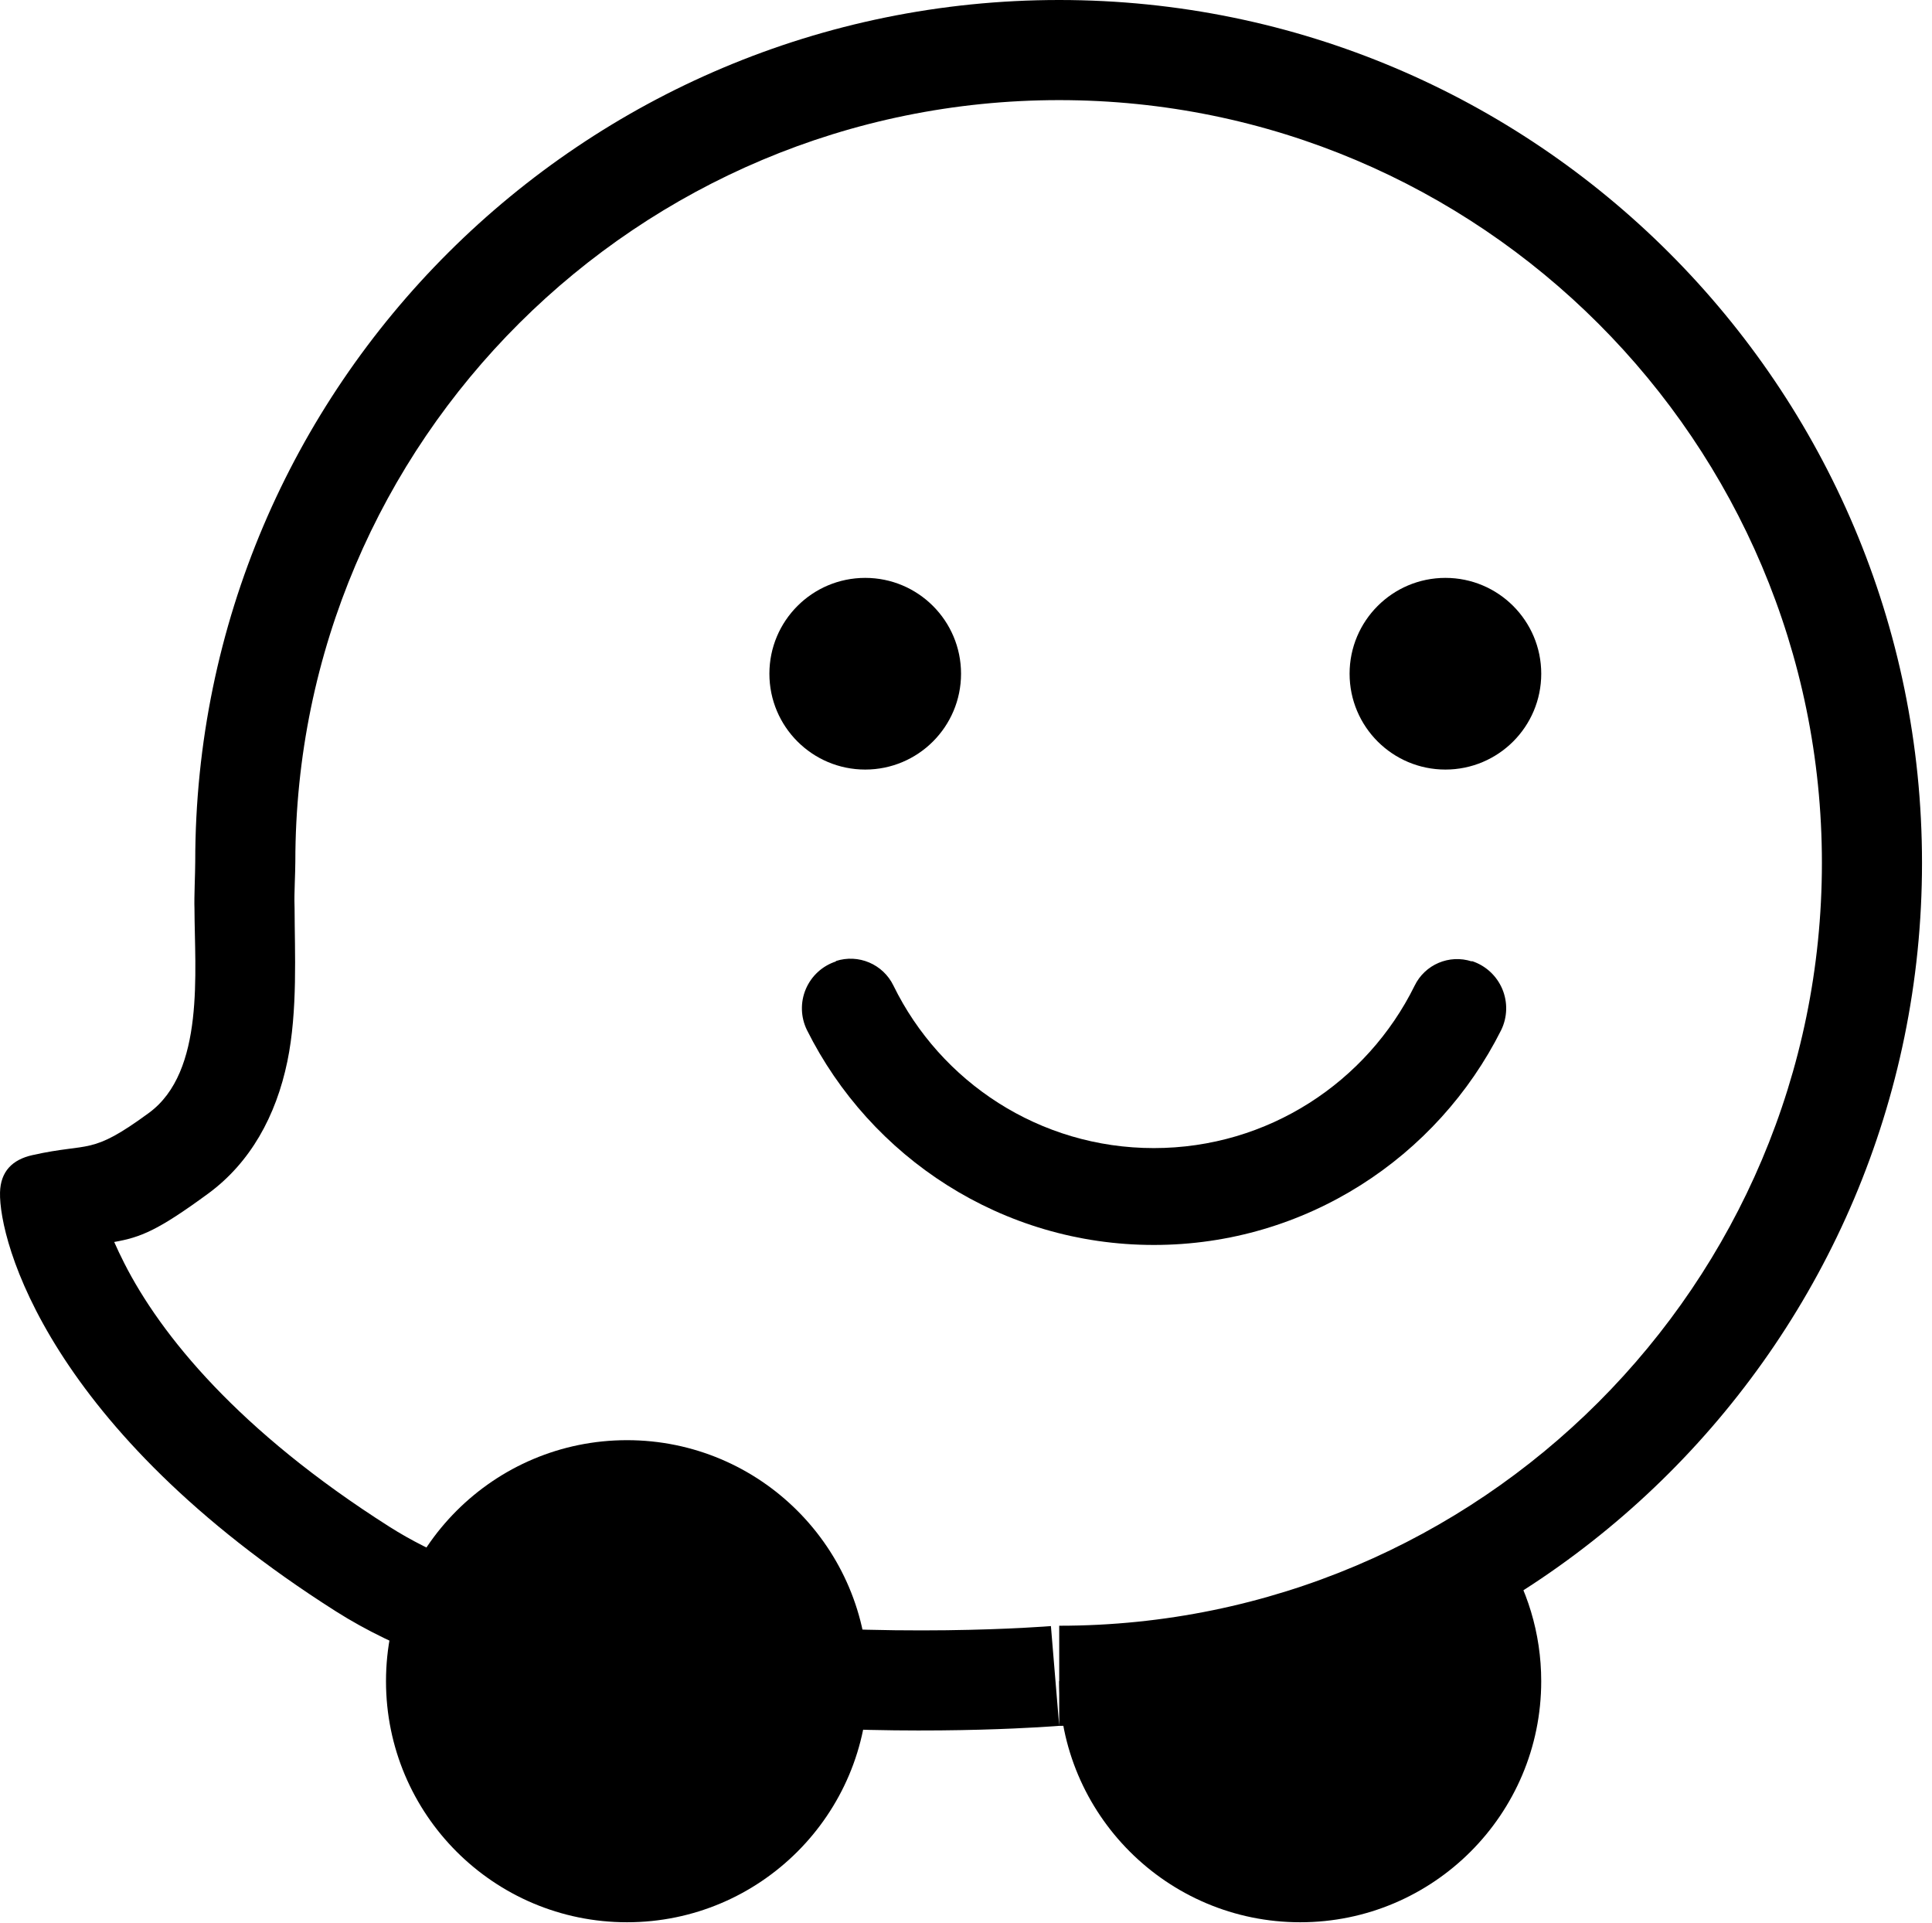
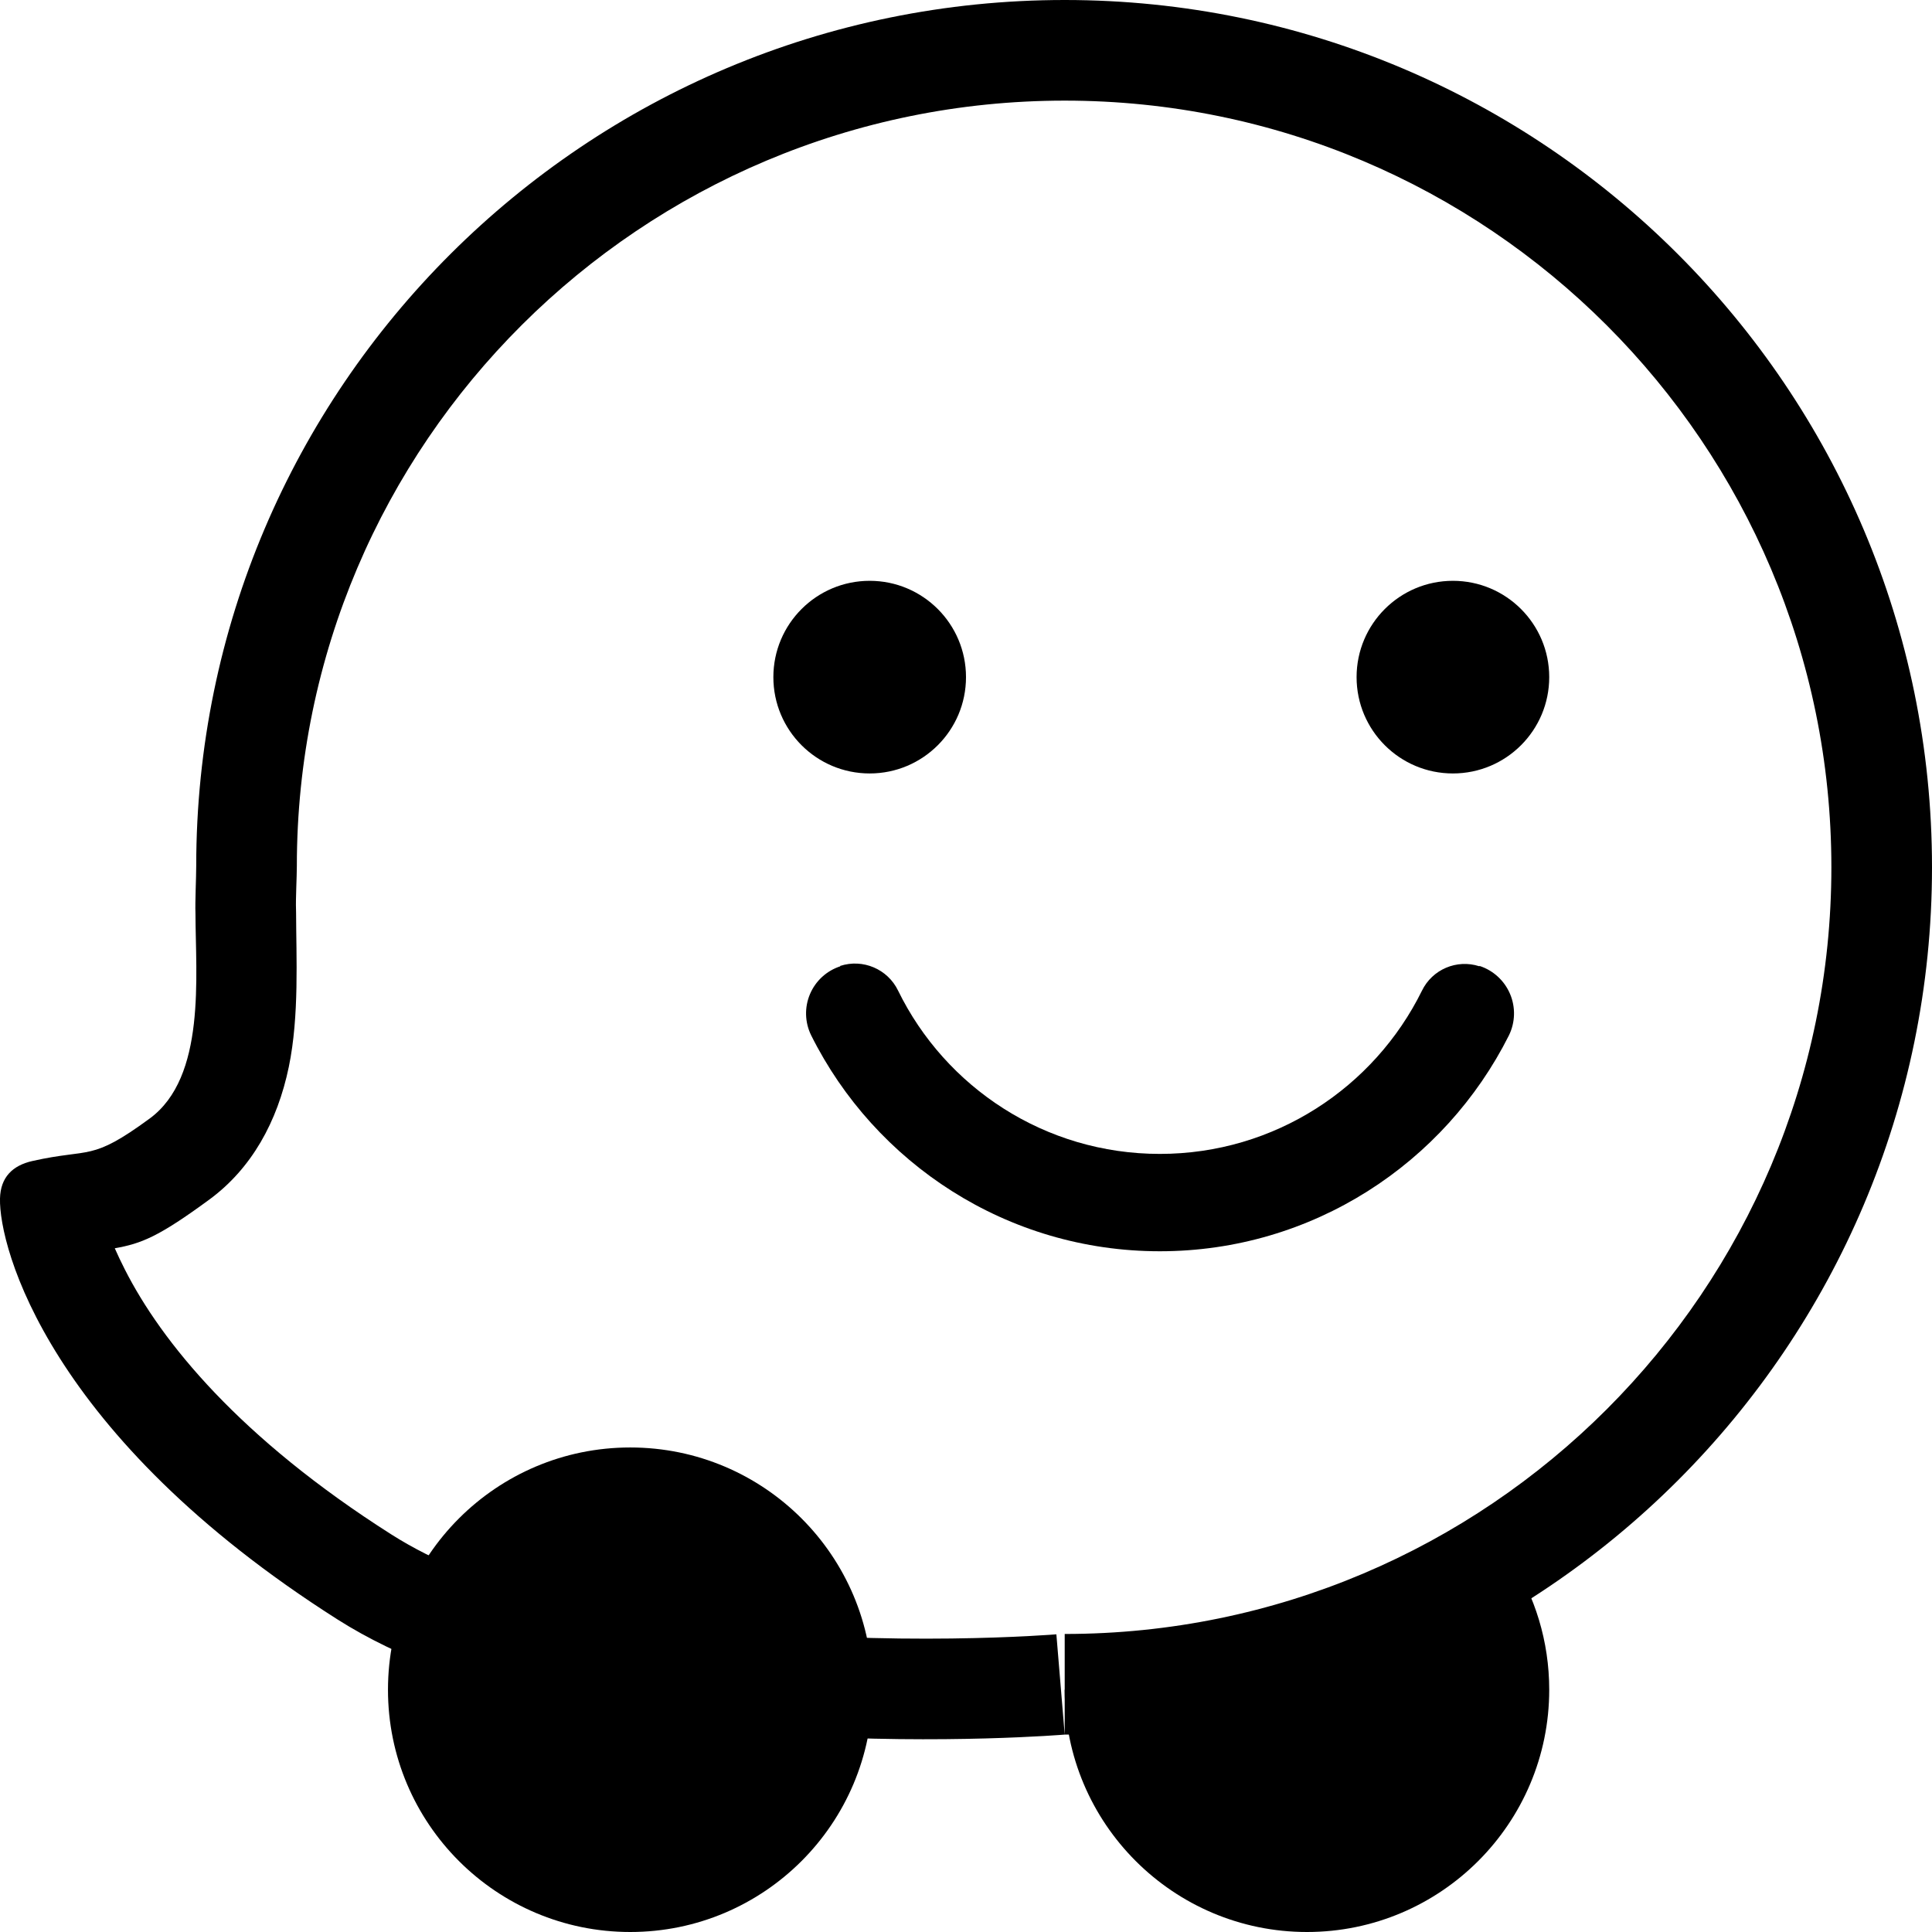
- <svg xmlns="http://www.w3.org/2000/svg" width="100%" height="100%" viewBox="0 0 193 192" version="1.1" xml:space="preserve" style="fill-rule:evenodd;clip-rule:evenodd;stroke-linejoin:round;stroke-miterlimit:2;">
-   <g transform="matrix(1,0,0,1,-419.571,-224.926)">
-     <g transform="matrix(1,0,0,1,-189.877,224.926)">
-       <g transform="matrix(1,0,0,1,189.877,0)">
-         <path d="M438.999,90.765C438.955,89.634 439.074,87.211 439.074,86.074C439.074,38.504 477.812,0 525.382,0C572.953,0 611.573,38.621 611.573,86.191C611.573,133.761 572.953,172.382 525.382,172.382C525.382,172.382 477.415,176.369 453.127,160.946C424.376,142.69 419.456,123.939 419.573,119.108C419.625,117.001 420.812,115.824 422.8,115.378C428.638,114.067 428.551,115.483 434.448,111.159C440.075,107.033 439.012,96.984 438.999,90.765ZM430.98,124.052C431.265,124.702 431.597,125.401 431.974,126.146C435.611,133.326 443.376,142.909 458.487,152.504C467.043,157.937 479,160.417 490.191,161.699C508.221,163.764 524.554,162.417 524.554,162.417L525.382,172.382L525.382,162.382C567.433,162.382 601.573,128.242 601.573,86.191C601.573,44.14 567.433,10 525.382,10C483.331,10 449.074,44.023 449.074,86.074C449.074,87.116 448.951,89.338 448.991,90.375C448.996,90.498 448.999,90.621 448.999,90.744C449.008,95.055 449.326,100.954 448.276,106.018C447.144,111.484 444.573,116.135 440.361,119.223C435.323,122.918 433.618,123.586 430.98,124.052Z" />
-       </g>
-       <g transform="matrix(1.30914,0,0,1.30914,23.5138,-26.5304)">
-         <circle cx="513.594" cy="71.668" r="7.312" />
-       </g>
-       <g transform="matrix(1.30914,0,0,1.30914,81.4737,-26.5304)">
-         <circle cx="513.594" cy="71.668" r="7.312" />
-       </g>
-       <g transform="matrix(1,0,0,1,189.877,0)">
-         <path d="M560.883,98.46C561.91,96.337 564.349,95.298 566.592,96.028C566.605,95.992 566.606,95.992 566.606,95.993C567.974,96.438 569.081,97.454 569.642,98.778C570.202,100.102 570.161,101.604 569.529,102.896C563.151,115.6 550.007,124.349 534.836,124.349C519.665,124.349 506.522,115.6 500.18,102.878C499.553,101.597 499.512,100.107 500.068,98.794C500.624,97.48 501.722,96.473 503.078,96.031C503.067,95.992 503.067,95.992 503.068,95.992C505.33,95.256 507.787,96.303 508.823,98.444C513.524,108.062 523.414,114.674 534.836,114.674C546.258,114.674 556.148,108.062 560.883,98.46Z" />
-       </g>
-       <g transform="matrix(1.19182,0,0,1.19182,-36.3734,-53.9455)">
-         <circle cx="594.433" cy="186.16" r="20.201" />
-       </g>
-       <g transform="matrix(1,0,0,1,189.877,-224.926)">
-         <path d="M569.665,379.764C572.112,383.533 573.533,388.027 573.533,392.85C573.533,406.138 562.746,416.926 549.458,416.926C536.17,416.926 525.382,406.138 525.382,392.85C525.382,392.85 569.665,379.764 569.665,379.764Z" />
-       </g>
-     </g>
+ <svg xmlns="http://www.w3.org/2000/svg" width="100%" height="100%" viewBox="0 0 192 192" version="1.1" xml:space="preserve" style="fill-rule:evenodd;clip-rule:evenodd;stroke-linejoin:round;stroke-miterlimit:2;">
+   <rect id="Waze-monochrome" x="0" y="0" width="192" height="192" style="fill:none;" />
+   <clipPath id="_clip1">
+     <rect x="0" y="0" width="192" height="192" />
+   </clipPath>
+   <g clip-path="url(#_clip1)">
+     <path d="M19.425,90.765c-0.044,-1.131 0.075,-3.554 0.075,-4.691c0,-47.57 38.739,-86.074 86.309,-86.074c47.57,0 86.191,38.621 86.191,86.191c0,47.57 -38.621,86.191 -86.191,86.191c-0,0 -47.967,3.987 -72.256,-11.436c-28.75,-18.256 -33.671,-37.007 -33.553,-41.838c0.051,-2.107 1.239,-3.284 3.226,-3.73c5.839,-1.311 5.752,0.105 11.648,-4.219c5.627,-4.126 4.564,-14.175 4.551,-20.394Zm-8.018,33.287c0.284,0.65 0.616,1.349 0.994,2.094c3.637,7.18 11.401,16.763 26.512,26.358c8.557,5.433 20.514,7.913 31.705,9.195c18.029,2.065 34.363,0.718 34.363,0.718l0.828,9.965l-0,-10c42.051,0 76.191,-34.14 76.191,-76.191c0,-42.051 -34.14,-76.191 -76.191,-76.191c-42.051,0 -76.309,34.023 -76.309,76.074c0,1.042 -0.123,3.264 -0.082,4.301c0.005,0.123 0.007,0.246 0.007,0.369c0.009,4.311 0.327,10.21 -0.722,15.274c-1.133,5.466 -3.704,10.117 -7.915,13.205c-5.039,3.695 -6.744,4.363 -9.381,4.829Z" />
+     <circle cx="86.428" cy="67.293" r="9.572" />
+     <circle cx="144.388" cy="67.293" r="9.572" />
+     <path d="M141.309,98.46c1.028,-2.123 3.466,-3.162 5.71,-2.432c0.012,-0.036 0.013,-0.036 0.014,-0.035c1.367,0.445 2.474,1.461 3.035,2.785c0.561,1.324 0.519,2.826 -0.113,4.118c-6.378,12.704 -19.521,21.453 -34.692,21.453c-15.171,-0 -28.315,-8.749 -34.656,-21.471c-0.627,-1.281 -0.668,-2.771 -0.112,-4.084c0.556,-1.314 1.654,-2.321 3.01,-2.763c-0.012,-0.039 -0.011,-0.039 -0.01,-0.039c2.261,-0.736 4.719,0.311 5.755,2.452c4.701,9.618 14.591,16.23 26.013,16.23c11.422,0 21.312,-6.612 26.046,-16.214Z" />
+     <circle cx="62.633" cy="167.924" r="24.076" />
+     <path d="M150.092,154.839c2.446,3.768 3.868,8.262 3.868,13.085c-0,13.288 -10.788,24.076 -24.076,24.076c-13.287,0 -24.075,-10.788 -24.075,-24.076c-0,0 44.283,-13.085 44.283,-13.085Z" />
  </g>
</svg>
